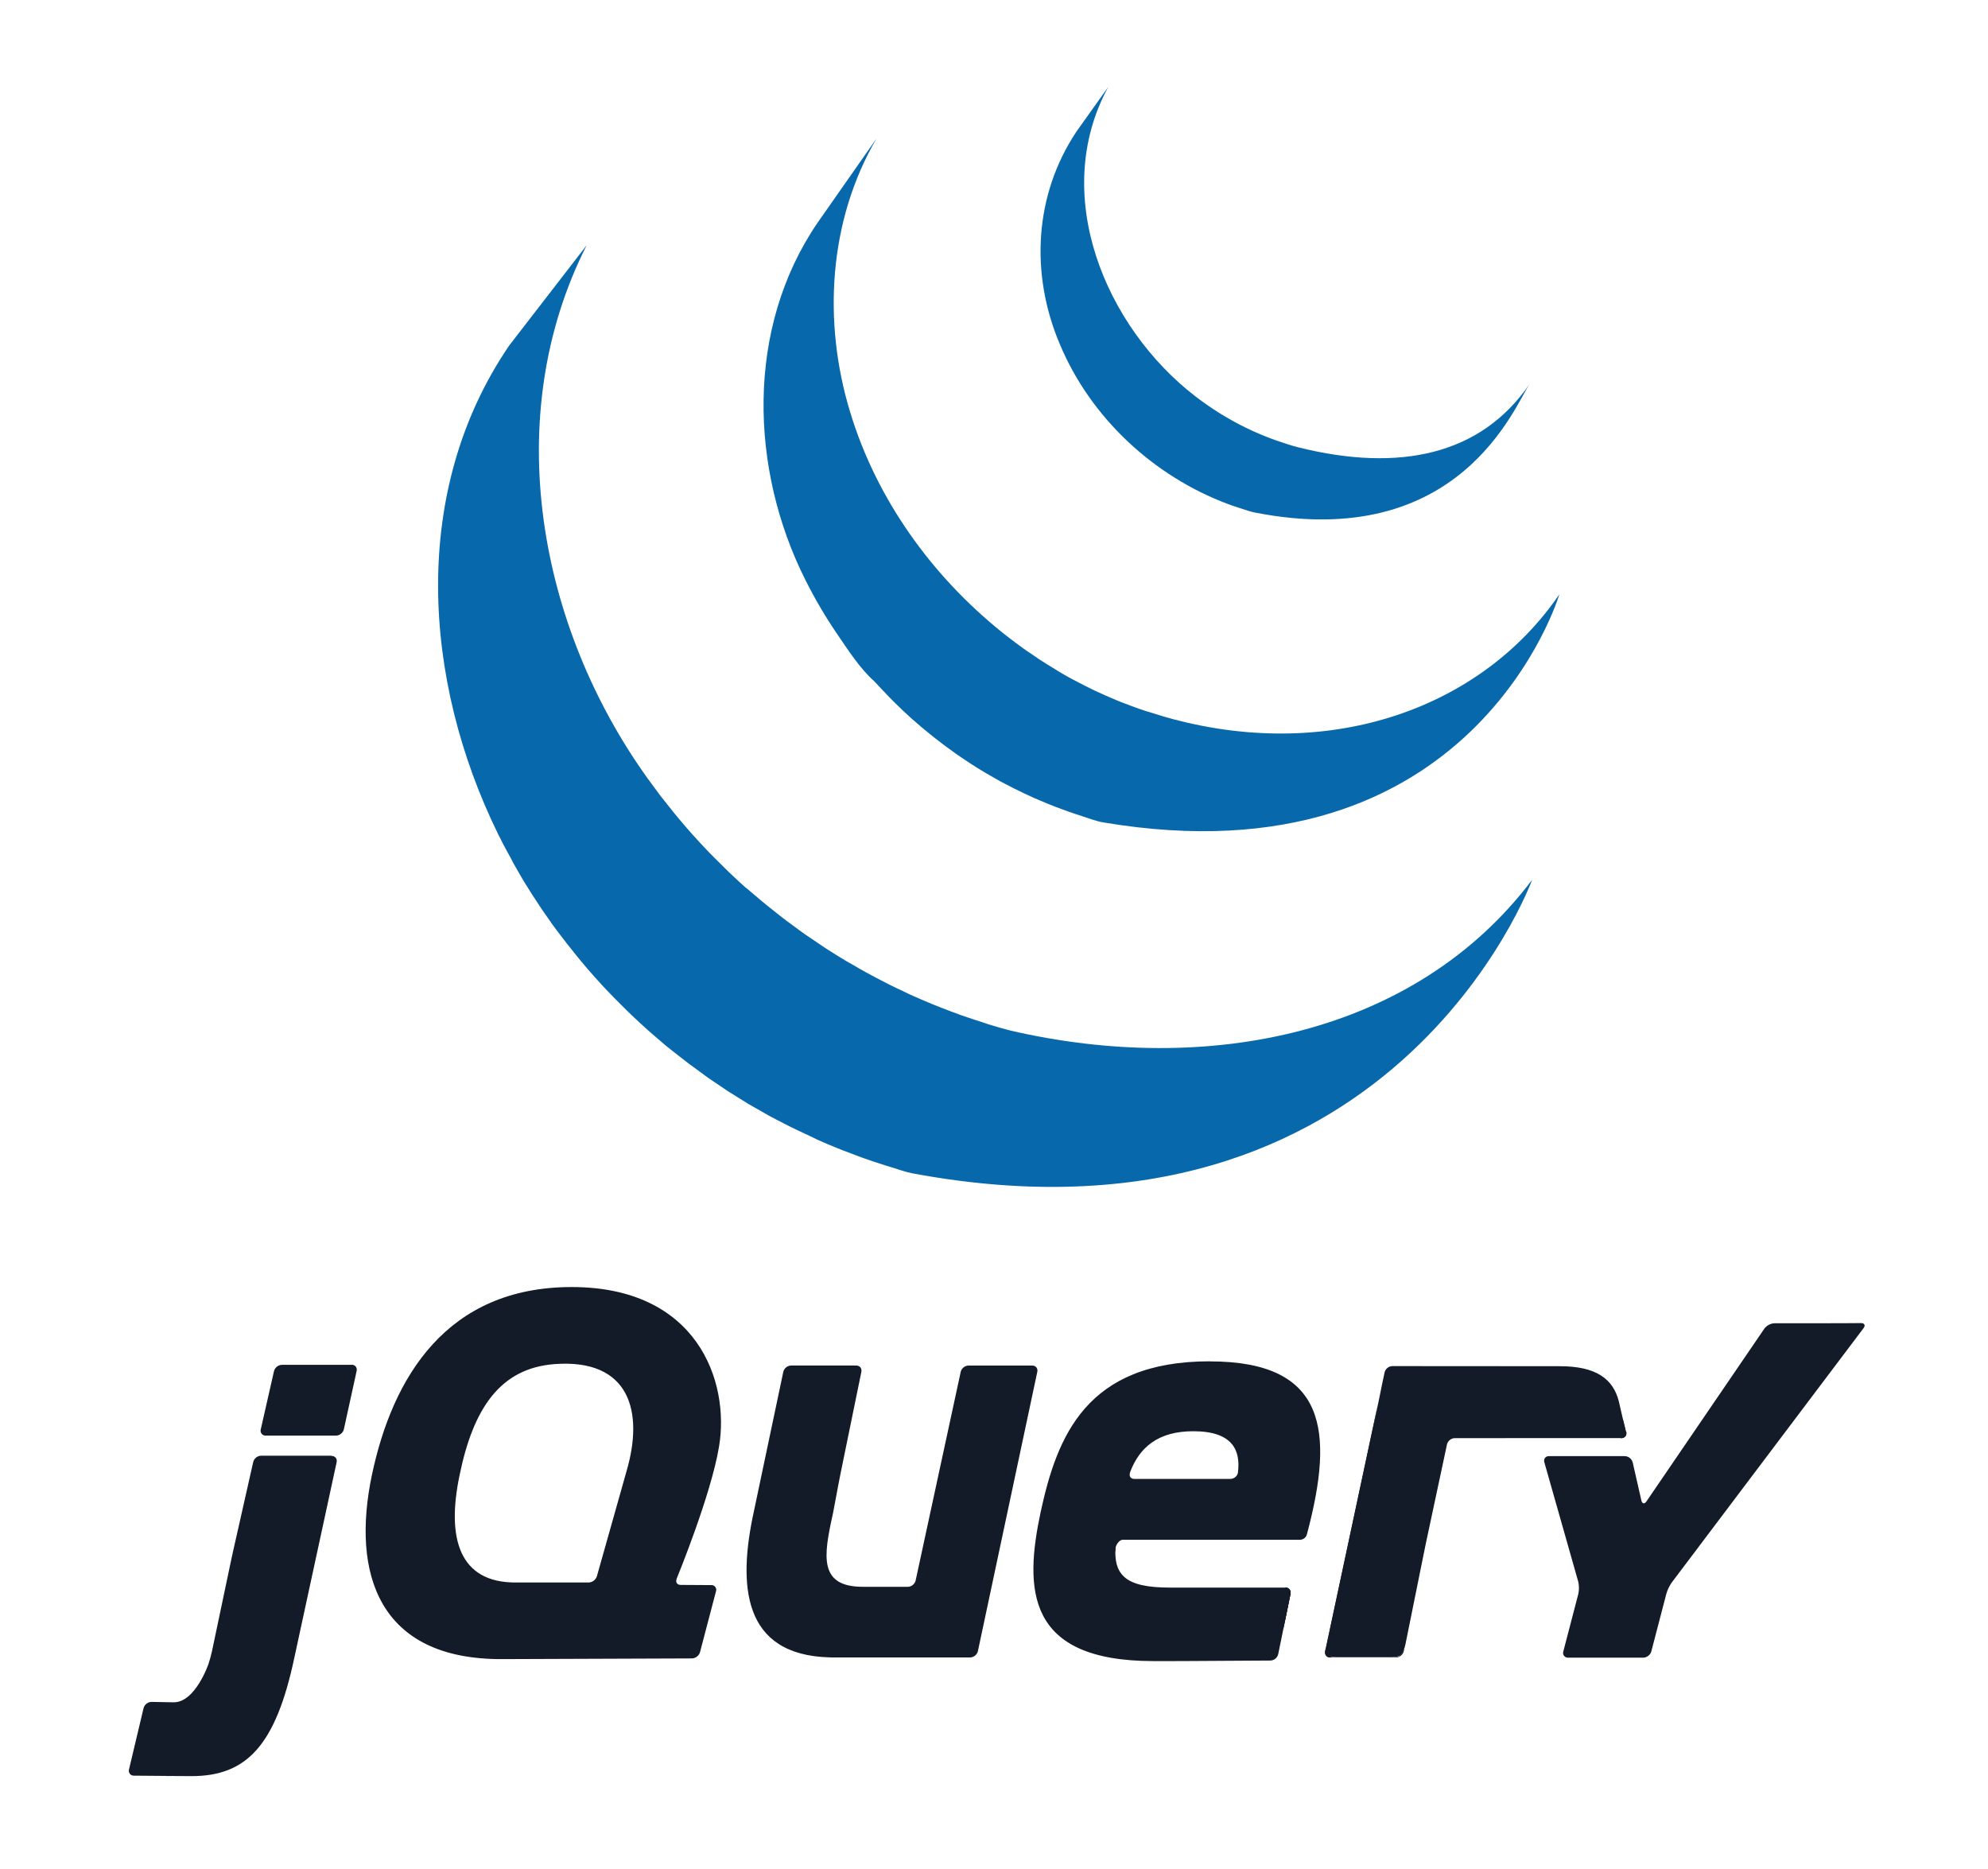
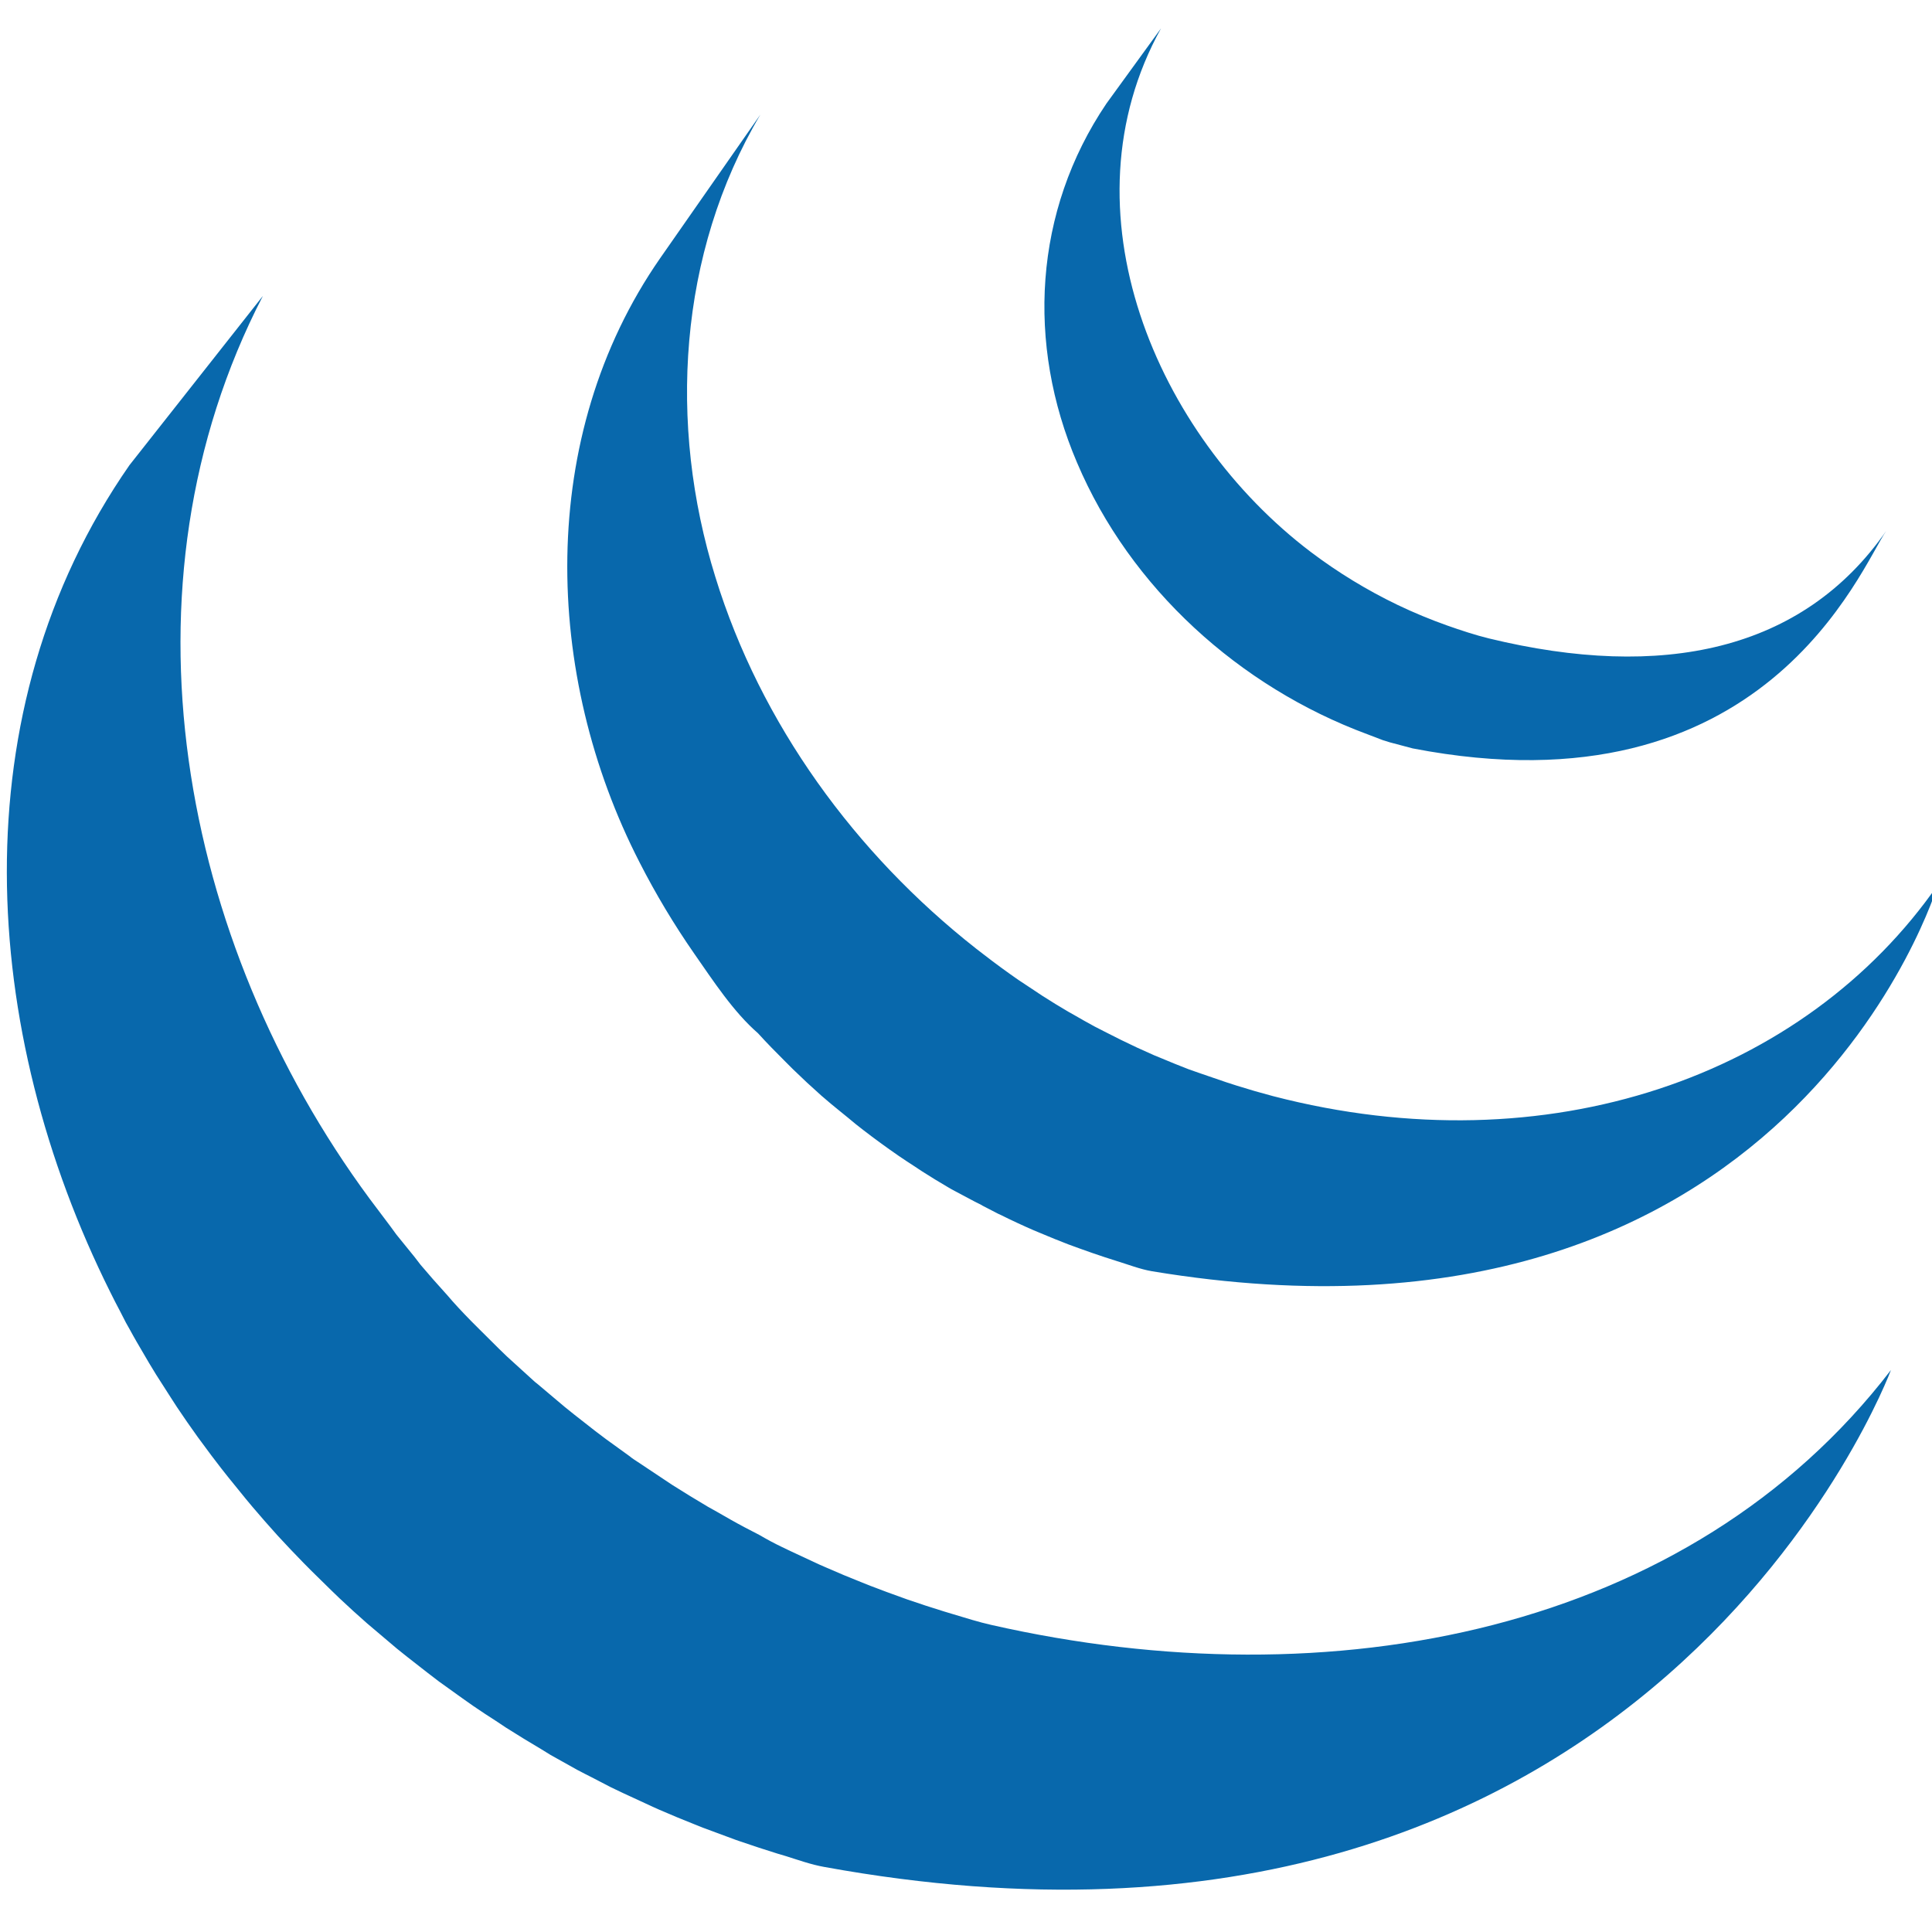
- <svg xmlns="http://www.w3.org/2000/svg" height="94" width="100">
-   <g transform="matrix(.945094 0 0 .945094 6.301403 4.347014)">
-     <path d="M20.44 13.78c-5.283 7.733-4.625 17.793-.6 26l.296.585.2.37c.037.072.08.143.118.213.07.13.14.255.2.383l.385.673.22.37.447.712.2.3c.2.32.426.638.648.952.005.008.012.017.018.025.035.05.074.1.1.15.192.27.4.536.6.8l.222.288.545.682.208.254a31.65 31.65 0 0 0 .76.884l.016.016c.01.013.02.02.03.033a23.73 23.73 0 0 0 .772.83l.248.254.617.616.252.244a34.49 34.49 0 0 0 .845.783l.16.14.767.66.318.258.64.5.342.265.978.715c.025.017.047.035.072.052.23.16.463.315.697.47l.302.205 1.092.68.302.173.82.468c.15.082.303.16.453.238l.586.3.135.066.24.118.93.438.197.1a32.93 32.93 0 0 0 1.084.459l.264.106 1.023.386.128.046a34.62 34.62 0 0 0 1.14.38l.275.084c.4.12.775.263 1.177.34C67.457 62.6 74.88 42.218 74.88 42.218c-6.233 8.27-17.296 10.45-27.778 8.023-.397-.1-.782-.217-1.17-.334l-.292-.1c-.378-.118-.754-.243-1.126-.373l-.155-.057a35.02 35.02 0 0 1-.993-.375l-.28-.112a31.57 31.57 0 0 1-1.072-.454l-.214-.096-.904-.43-.26-.128a30.9 30.9 0 0 1-.7-.363l-.467-.25a26.89 26.89 0 0 1-.838-.479l-.283-.16c-.368-.22-.732-.45-1.092-.68-.1-.065-.196-.134-.295-.2l-.777-.526-.25-.18-.735-.54-.326-.25-.663-.528-.296-.24-.825-.7c-.028-.025-.06-.05-.1-.077-.294-.263-.583-.533-.868-.804l-.244-.24-.624-.622-.244-.25a31.33 31.33 0 0 1-.765-.824c-.012-.014-.026-.027-.038-.04a31.49 31.49 0 0 1-.776-.9l-.203-.246-.56-.703-.205-.26-.645-.875c-5.82-8.085-7.9-19.235-3.26-28.393M36.84 7.264c-3.82 5.6-3.613 13.094-.633 19.016a24.87 24.87 0 0 0 1.69 2.873c.572.835 1.207 1.83 1.967 2.5.275.3.563.6.857.906.074.077.15.15.226.227a25.21 25.21 0 0 0 .876.829c.012.01.023.022.036.032a26.31 26.31 0 0 0 1.031.87l.232.184a25.13 25.13 0 0 0 1.07.796.6.6 0 0 0 .03.023c.16.113.325.22.488.328.078.052.152.107.23.156a21.65 21.65 0 0 0 .793.495l.112.066.7.4c.082.047.166.088.25.132l.5.258c.025.013.05.023.074.035.337.17.676.33 1.023.485.074.033.15.063.226.095.277.12.557.236.84.347l.36.134a26.33 26.33 0 0 0 .77.273l.348.113c.367.117.73.263 1.113.328 19.725 3.328 24.28-12.14 24.28-12.14-4.105 6.02-12.054 8.894-20.538 6.652a21.09 21.09 0 0 1-1.117-.33c-.113-.035-.224-.072-.336-.1a22.36 22.36 0 0 1-.781-.274l-.353-.134c-.283-.1-.563-.225-.84-.345-.076-.033-.152-.063-.227-.098a19.53 19.53 0 0 1-1.03-.487c-.174-.087-.345-.178-.516-.268l-.298-.156a20.05 20.05 0 0 1-.653-.375l-.156-.1a25.46 25.46 0 0 1-.79-.492c-.08-.052-.158-.1-.238-.162l-.512-.345a27.46 27.46 0 0 1-1.066-.794l-.24-.192c-3.713-2.986-6.657-7.066-8.056-11.693-1.467-4.8-1.15-10.185 1.4-14.556m10.648-.38c-2.252 3.376-2.473 7.568-.9 11.296 1.648 3.957 5.025 7.062 8.966 8.533.162.062.325.117.5.173l.216.07c.232.074.463.16.702.206 10.892 2.143 13.846-5.692 14.632-6.845-2.588 3.795-6.937 4.706-12.273 3.387-.42-.105-.885-.26-1.3-.406a15.62 15.62 0 0 1-1.533-.649 15.81 15.81 0 0 1-2.688-1.671C52.167 12.8 49.2 5.762 52.316.03" fill="#0868ac" />
-     <g fill="#131b28">
-       <path d="M26.576 74.06l-.738 2.616.738-2.615zm3.796 5.678l-.813-.005.813.005zm-.2 3.906l-4.872.018 4.872-.018zm1.02-3.9l-.814-.005.814.005zm-.582 3.568l.85-3.237-.85 3.237zm17.93-14.907l-1.58 7.433 1.58-7.433zm-4.065 0l-1.2 5.553 1.2-5.553z" />
-       <path d="M48.26 68.07h-3.38c-.188 0-.374.15-.414.334l-2.4 11.107c-.04.183-.226.333-.413.333H39.26c-2.368 0-2.094-1.637-1.6-3.88l.015-.068.287-1.53.124-.63 1.092-5.332c.038-.184-.085-.335-.273-.335h-3.47a.44.44 0 0 0-.412.334l-1.563 7.414c-.86 3.924-.632 7.666 4.04 7.783l.135.003h7.332c.188 0 .373-.15.413-.334l3.162-14.866c.04-.184-.083-.334-.27-.334zm13.487 11.813c.188 0 .3.15.273.334l-.328 1.605m-.328 1.606l.328-1.606-.328 1.606zm-.412.338l-6.23.03 6.23-.03z" />
-       <path d="M52.704 77.817c-.003-.176.197-.478.385-.478l-.422-.007c-.2 1.914.037.485.037.485zm2.326 5.978h-.065.065zm6.717-3.912c.188 0 .3.15.273.334l-.382 1.866M56.63 83.8h-.014.014zm-.83-.006h-.048.048zm-.253.001h-.08.08zm-.247 0h-.07.07zm.462-.001h-.205.205z" />
-       <path d="M56.617 83.8l-.816.003.816-.003zm4.337-.025l-4.325.026 4.325-.026zm.4-.347l.275-1.344-.275 1.345zm-5.896.367H55.3h.178zm-.495 0h-.24.24zm.257 0h-.2.2zM5.76 77.857l.525-2.328-.6 2.66-.07.334.146-.668zm6.286-9.825H8.333a.45.45 0 0 0-.417.333l-.704 3.1a.26.26 0 0 0 .266.333h3.742c.188 0 .374-.15.414-.333l.68-3.107c.04-.183-.08-.333-.27-.333zm-.808 5.168l-1.1 5.038 1.1-5.038zM.452 89.895l3.062.024c-.904 0-2.397-.017-3.063-.025z" />
-       <path d="M6.8 73.2l-.526 2.328L6.8 73.2zm4.17-.333H7.227a.45.45 0 0 0-.417.333l-1.05 4.656-.146.668-1 4.753a7.16 7.16 0 0 1-.18.657s-.7 2.08-1.874 2.057l-1.165-.022a.45.45 0 0 0-.42.326L.2 89.558a.26.26 0 0 0 .261.336l3.063.025c2.936 0 4.483-1.627 5.476-6.307l2.25-10.4c.04-.183-.082-.333-.27-.333zm53.162 10.738c-.188 0-.3-.15-.27-.334l2.815-13.186m1.367 13.185l1.14-5.628-1.14 5.628z" />
-       <path d="M63.903 83.438c-.023-.092-.01-.317.03-.5l1.336-6.26-1.408 6.593c-.04.184.082.334.27.334h.342c-.188 0-.548-.075-.57-.167zm3.92.092c-.102.04-.34.075-.528.075h.342a.44.44 0 0 0 .41-.335l.068-.334c-.037.184-.2.553-.3.594zm.79-3.074l.503-2.484-.503 2.484zm11.108-9.488l.155.64c.043.183-.076.332-.263.333" />
-       <path d="M68.112 82.936l.5-2.48-.5 2.48zM79.568 70.3l.153.656-.153-.656zm-10.452 7.672l.138-.664.537-2.515-.608 2.848-.067.33zm-2.393-8.104l-.117.55-1.336 6.26 1.408-6.593.045-.216z" />
-       <path d="M79.877 71.608l-.155-.64-.23-1c-.304-1.18-1.196-1.863-3.134-1.863l-8.92-.006a.44.44 0 0 0-.412.334l-.138.653-.2.987-2.744 12.853c-.04.184-.053.4-.03.5s.383.167.57.167h2.82c.188 0 .425-.034.528-.075s.254-.4.3-.594l1.07-5.294 1.145-5.364c.04-.183.225-.332.412-.333l8.873-.004c.187 0 .306-.15.263-.333zM91.3 65.815l-.683.003h-2.84a.73.73 0 0 0-.534.282l-6.28 9.2c-.106.155-.227.132-.27-.05l-.462-2.027a.45.45 0 0 0-.417-.333h-4.037c-.188 0-.3.147-.248.328l1.8 6.338c.052.18.055.477.01.66l-.8 3.067a.25.25 0 0 0 .257.331h4c.188 0 .38-.15.426-.33l.8-3.067a2.04 2.04 0 0 1 .29-.604L92.518 66.08c.113-.15.052-.272-.136-.27l-1.07.007zm-32.076 7.937c-.024.2-.212.35-.4.35h-5.12c-.177 0-.267-.12-.24-.27l.004-.027.023-.087c.5-1.3 1.485-2.153 3.356-2.153 2.107 0 2.518 1.03 2.375 2.187zm-1.502-5.908c-6.57 0-8.127 3.988-9 8.013-.874 4.103-.798 7.94 6 7.94H55.8l.83-.003 4.326-.026a.44.44 0 0 0 .407-.335l.657-3.212c.038-.184-.085-.334-.273-.334h-6.112c-2.43 0-3.153-.646-2.887-2.545h9.77c.16-.003.305-.1.362-.252.01-.027.02-.056.024-.085 1.45-5.47 1.034-9.157-5.18-9.157zM26.668 73.73l-.092.327c0 .001-.738 2.616-.738 2.616l-.738 2.614a.48.48 0 0 1-.434.328H20.76c-2.962 0-3.683-2.317-2.962-5.734.72-3.495 2.135-5.668 5.05-5.888 3.984-.3 4.78 2.502 3.82 5.736zm2.678 5.685s1.84-4.47 2.26-7.053c.57-3.457-1.16-8.47-7.845-8.47-6.647 0-9.533 4.786-10.634 10-1.1 5.24.342 9.836 6.95 9.8l10.086-.037a.47.47 0 0 0 .427-.332l.85-3.238a.25.25 0 0 0-.255-.332l-1.627-.01c-.16-.001-.25-.104-.232-.24.004-.025.01-.05.02-.076z" />
-       <path d="M62.25 76.424c0 .124-.1.224-.224.224s-.224-.1-.224-.224.1-.224.224-.224.224.1.224.224z" />
-     </g>
-   </g>
+ <svg xmlns="http://www.w3.org/2000/svg" height="64" width="64" viewBox="0 0 32 32" fill="#0868ac">
+   <path d="M2.144 7.705c-2.83 4.07-2.48 9.364-.316 13.7.05.104.105.206.158.308l.1.195c.02.038.042.075.063.112.037.07.075.134.113.202l.207.354.118.194.24.375.102.158c.113.168.228.336.347.5l.068.092a16.39 16.39 0 0 0 .316.42l.12.152.292.36.112.134c.133.157.27.313.407.465.014.015.02.02.024.026a20.44 20.44 0 0 0 .414.436l.133.134.33.324.135.13a16.98 16.98 0 0 0 .453.412l.496.42.17.136.343.268.183.14.385.276.18.127c.123.085.248.166.374.247l.162.108a20.81 20.81 0 0 0 .585.358l.162.1.44.246c.08.043.162.084.243.125l.314.163.073.035.13.062.498.23.105.047a17.83 17.83 0 0 0 .581.241l.14.056.548.203.07.024a21.72 21.72 0 0 0 .61.2l.148.044c.2.063.416.14.63.178 13.694 2.497 17.67-8.23 17.67-8.23-3.34 4.352-9.27 5.5-14.9 4.222-.213-.048-.42-.114-.627-.176l-.156-.047a18.62 18.62 0 0 1-.604-.197l-.083-.03a20.87 20.87 0 0 1-.532-.197l-.15-.06a15.16 15.16 0 0 1-.575-.24l-.115-.05-.485-.226-.14-.067c-.126-.06-.25-.127-.375-.2l-.25-.13c-.152-.08-.3-.166-.45-.252l-.152-.085a21.76 21.76 0 0 1-.585-.358c-.053-.034-.105-.07-.158-.105l-.416-.277c-.046-.03-.1-.064-.134-.094l-.394-.285-.175-.132-.355-.278-.158-.127-.442-.373a.73.73 0 0 0-.05-.04l-.465-.423-.13-.126-.332-.33-.13-.13c-.14-.143-.276-.287-.4-.434-.007-.007-.014-.014-.02-.022a16.98 16.98 0 0 1-.416-.474l-.1-.13-.3-.37-.1-.137-.346-.46C2.982 15.6 1.86 9.722 4.354 4.902m6.58-.625c-2.048 2.947-1.937 6.9-.34 10.008a13.06 13.06 0 0 0 .906 1.512c.307.44.647.963 1.054 1.316.148.163.302.32.46.477l.12.12a13.41 13.41 0 0 0 .469.436c.007.005.012.012.02.017.182.16.366.3.553.458l.124.097a13.46 13.46 0 0 0 .574.419l.017.012c.086.06.174.115.262.173.042.027.082.056.124.082a11.64 11.64 0 0 0 .425.26l.06.035.376.2c.044.025.1.046.134.07l.263.136c.013.007.027.012.04.018a11.39 11.39 0 0 0 .548.255l.12.05a14.16 14.16 0 0 0 .45.182l.192.07a14.26 14.26 0 0 0 .413.143l.187.06c.197.06.4.14.597.173 10.573 1.752 13.014-6.4 13.014-6.4-2.2 3.17-6.46 4.68-11.008 3.5a13.06 13.06 0 0 1-.599-.173c-.06-.018-.12-.038-.18-.058l-.42-.144-.2-.07a15.08 15.08 0 0 1-.45-.182l-.122-.05a12.58 12.58 0 0 1-.552-.256l-.277-.14-.16-.082a13.16 13.16 0 0 1-.35-.197l-.084-.047a12.34 12.34 0 0 1-.424-.26c-.043-.027-.085-.057-.128-.085l-.275-.182a13.24 13.24 0 0 1-.57-.418l-.13-.1c-2-1.572-3.568-3.72-4.318-6.154-.786-2.525-.617-5.36.745-7.66m5.732-.183C17.12 3.5 17 5.698 17.838 7.66c.883 2.083 2.693 3.716 4.806 4.5l.262.1.116.036.377.1c5.838 1.128 7.42-2.996 7.843-3.603-1.387 1.997-3.718 2.476-6.578 1.782-.226-.055-.474-.137-.692-.214a8.46 8.46 0 0 1-.822-.341 8.5 8.5 0 0 1-1.441-.879C19.15 7.2 17.56 3.486 19.23.47" />
</svg>
